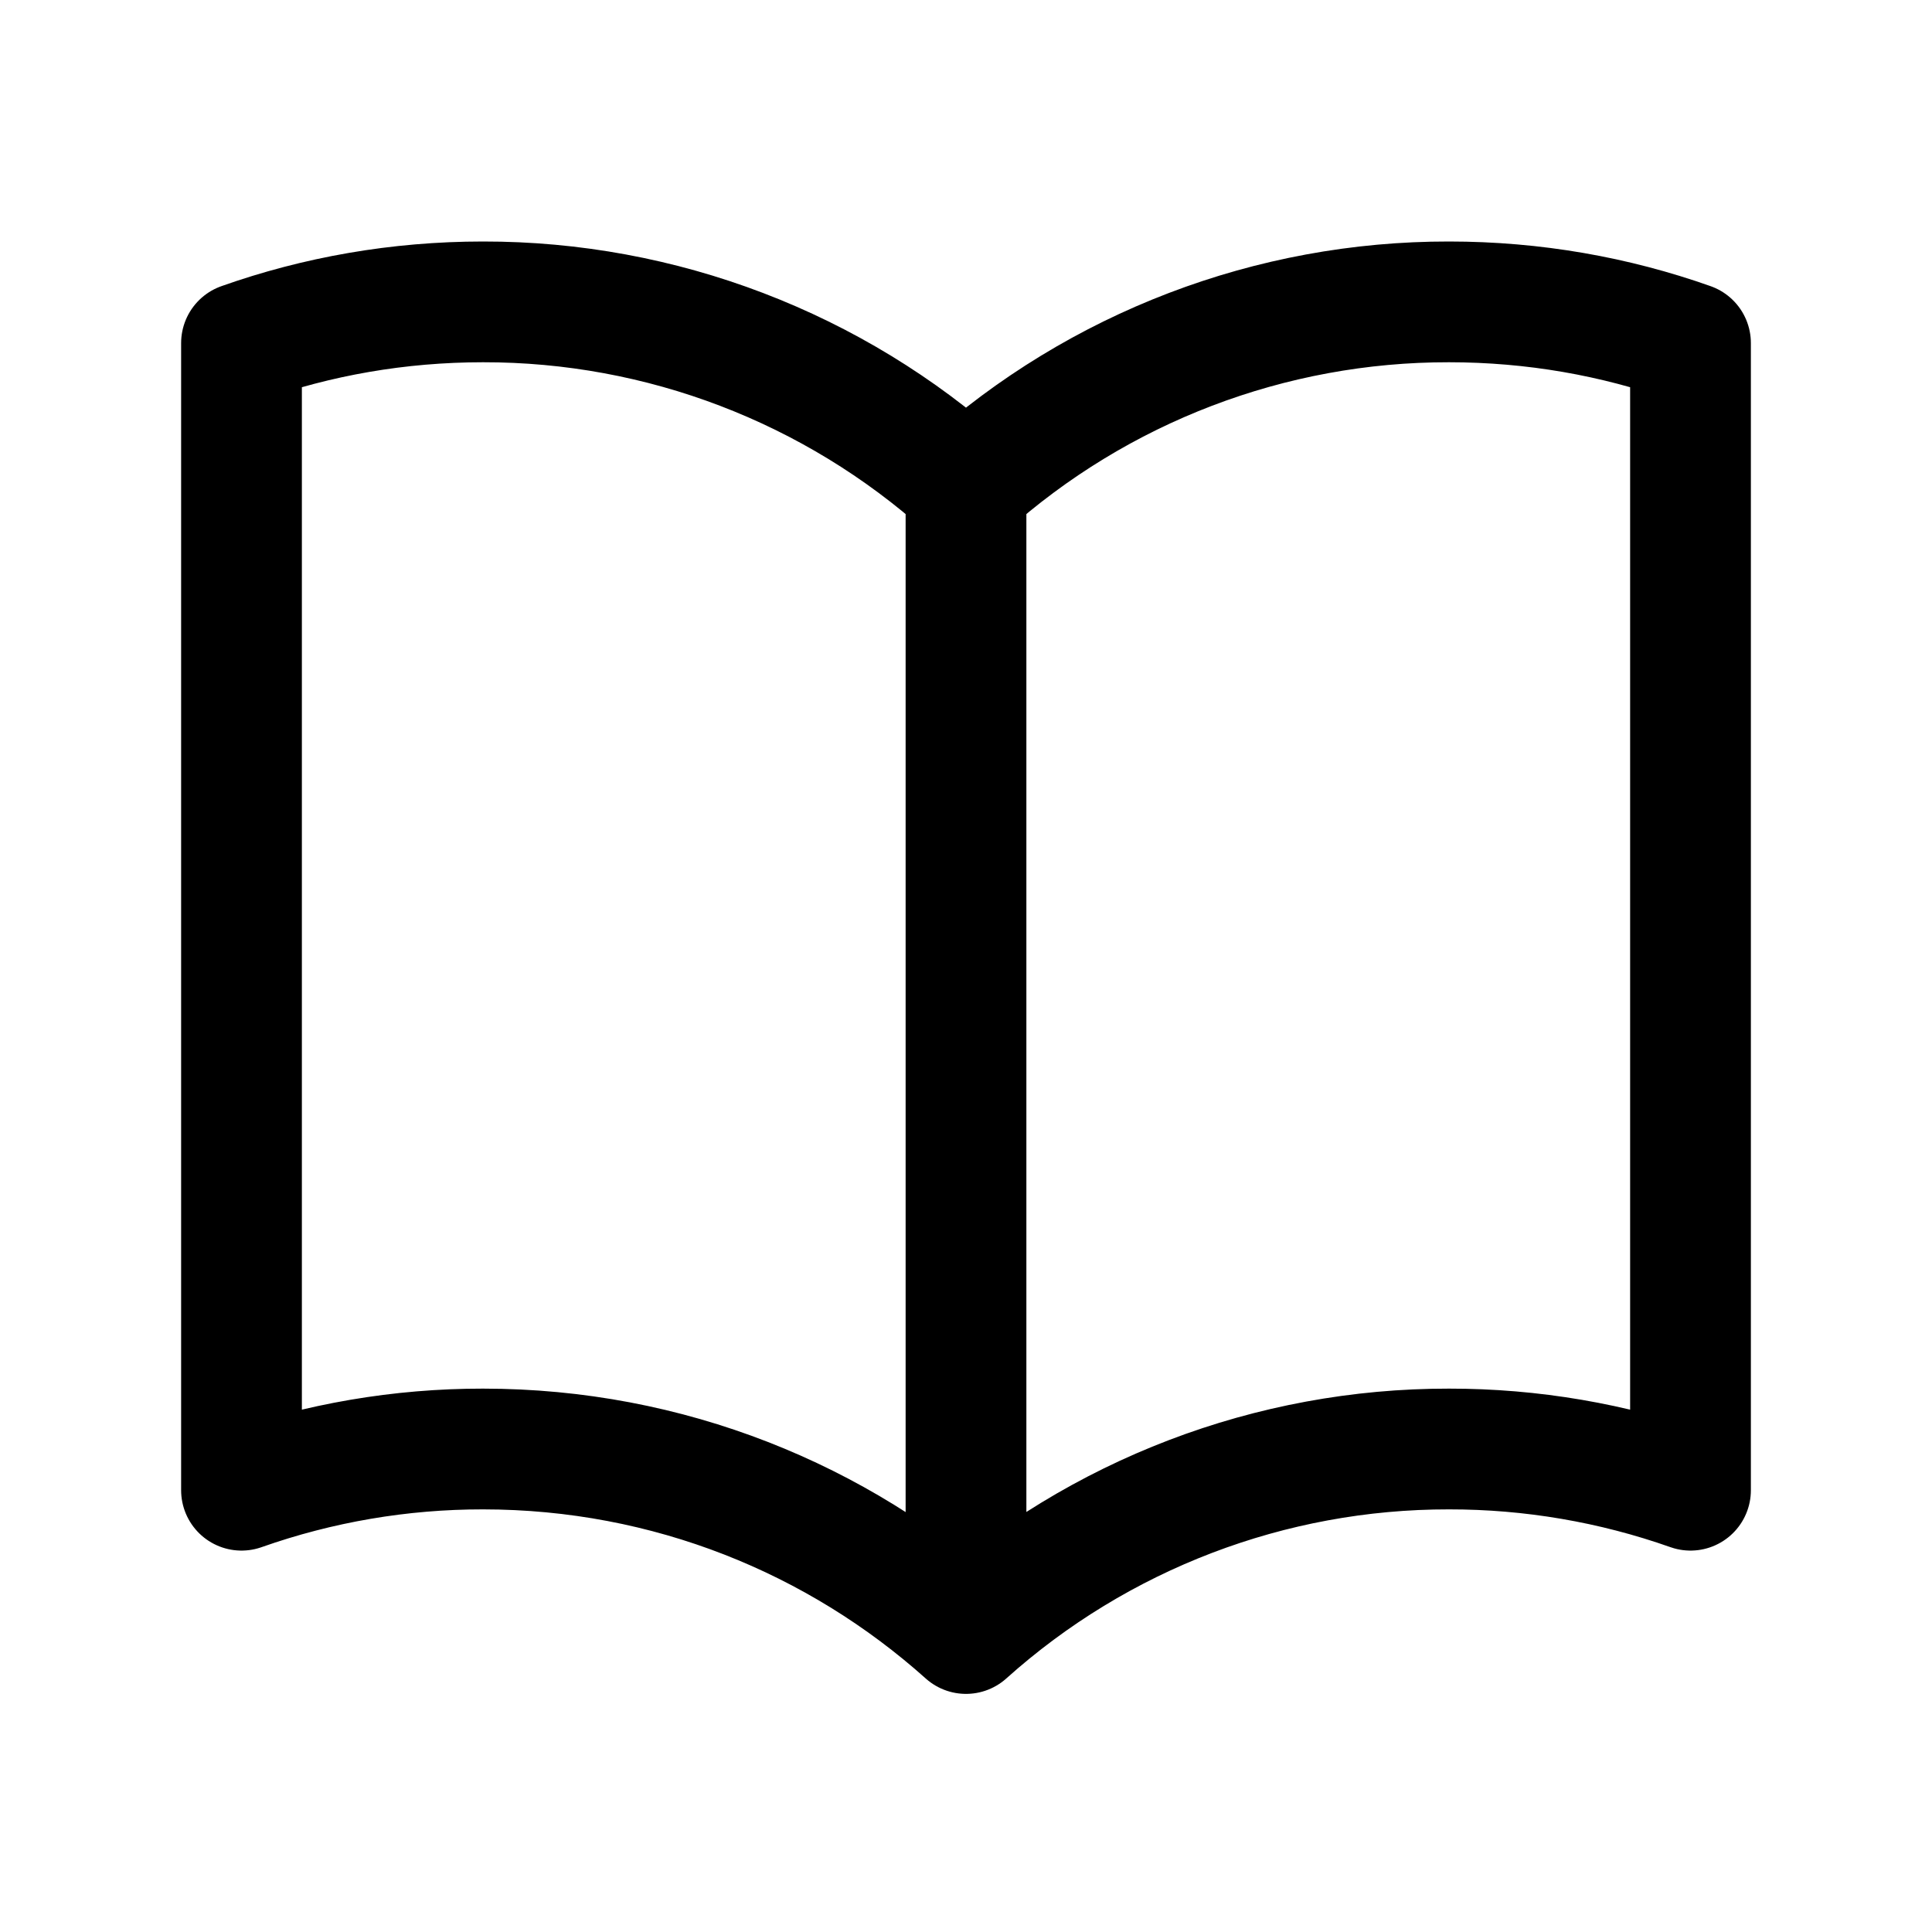
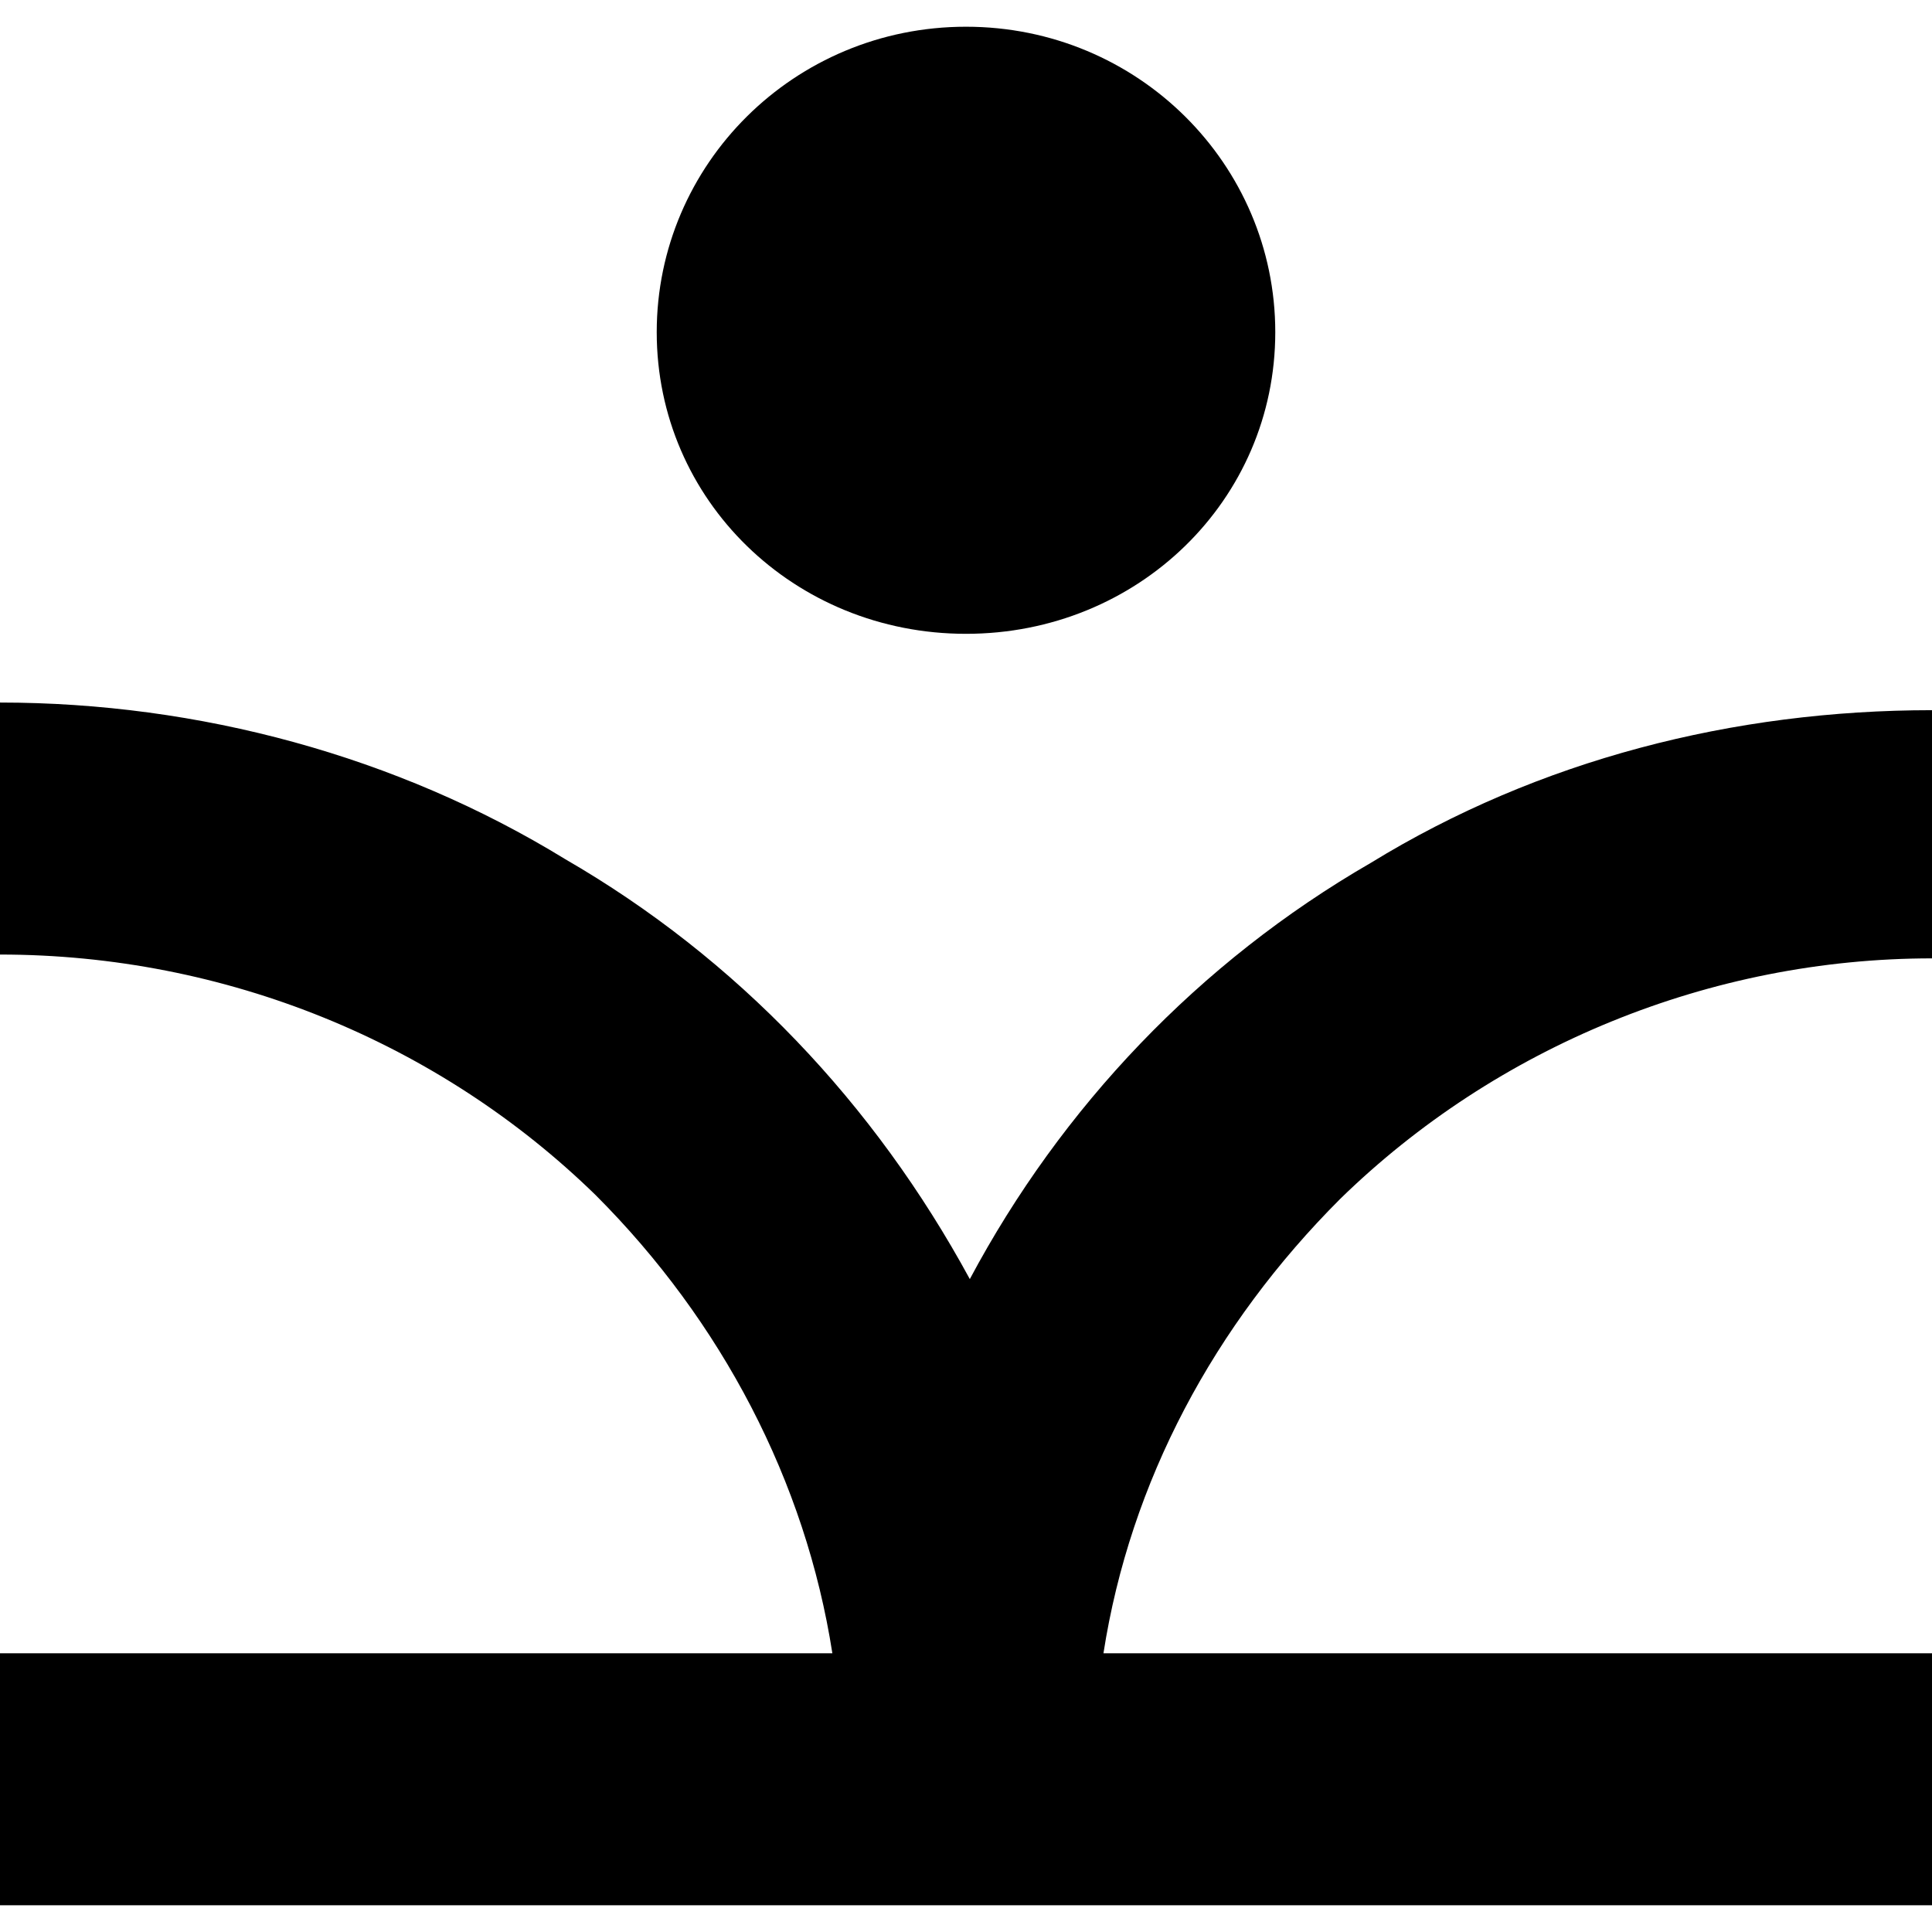
- <svg xmlns="http://www.w3.org/2000/svg" fill="none" viewBox="0 0 24 24" stroke-width="1.5" stroke="currentColor" class="w-6 h-6">
-   <path stroke-linecap="round" stroke-linejoin="round" d="M12 6.042A8.967 8.967 0 006 3.75c-1.052 0-2.062.18-3 .512v14.25A8.987 8.987 0 016 18c2.305 0 4.408.867 6 2.292m0-14.25a8.966 8.966 0 016-2.292c1.052 0 2.062.18 3 .512v14.25A8.987 8.987 0 0018 18a8.967 8.967 0 00-6 2.292m0-14.25v14.25" />
+ <svg xmlns="http://www.w3.org/2000/svg" viewBox="0 0 500 500">
+   <path d="M 500 183.794 L 500 248.024 C 442.688 248.024 387.352 270.751 346.838 310.277 C 314.229 342.885 292.49 383.399 285.573 427.866 L 500 427.866 L 500 493.083 L 0 493.083 L 0 427.866 L 215.415 427.866 C 208.498 383.399 186.759 341.897 154.15 309.289 C 113.636 269.763 58.3 247.036 0 247.036 L 0 181.818 C 51.383 181.818 102.767 195.652 146.245 222.332 C 190.711 248.024 226.285 285.573 250.988 331.028 C 274.704 286.561 310.277 249.012 354.743 223.32 C 398.221 196.64 448.617 183.794 500 183.794 Z M 169.96 85.968 C 169.96 42.49 205.534 6.917 250 6.917 C 294.466 6.917 330.04 42.49 330.04 85.968 C 330.04 129.447 294.466 164.032 250 164.032 C 205.534 164.032 169.96 129.447 169.96 85.968 Z M 169.96 85.968" />
</svg>
